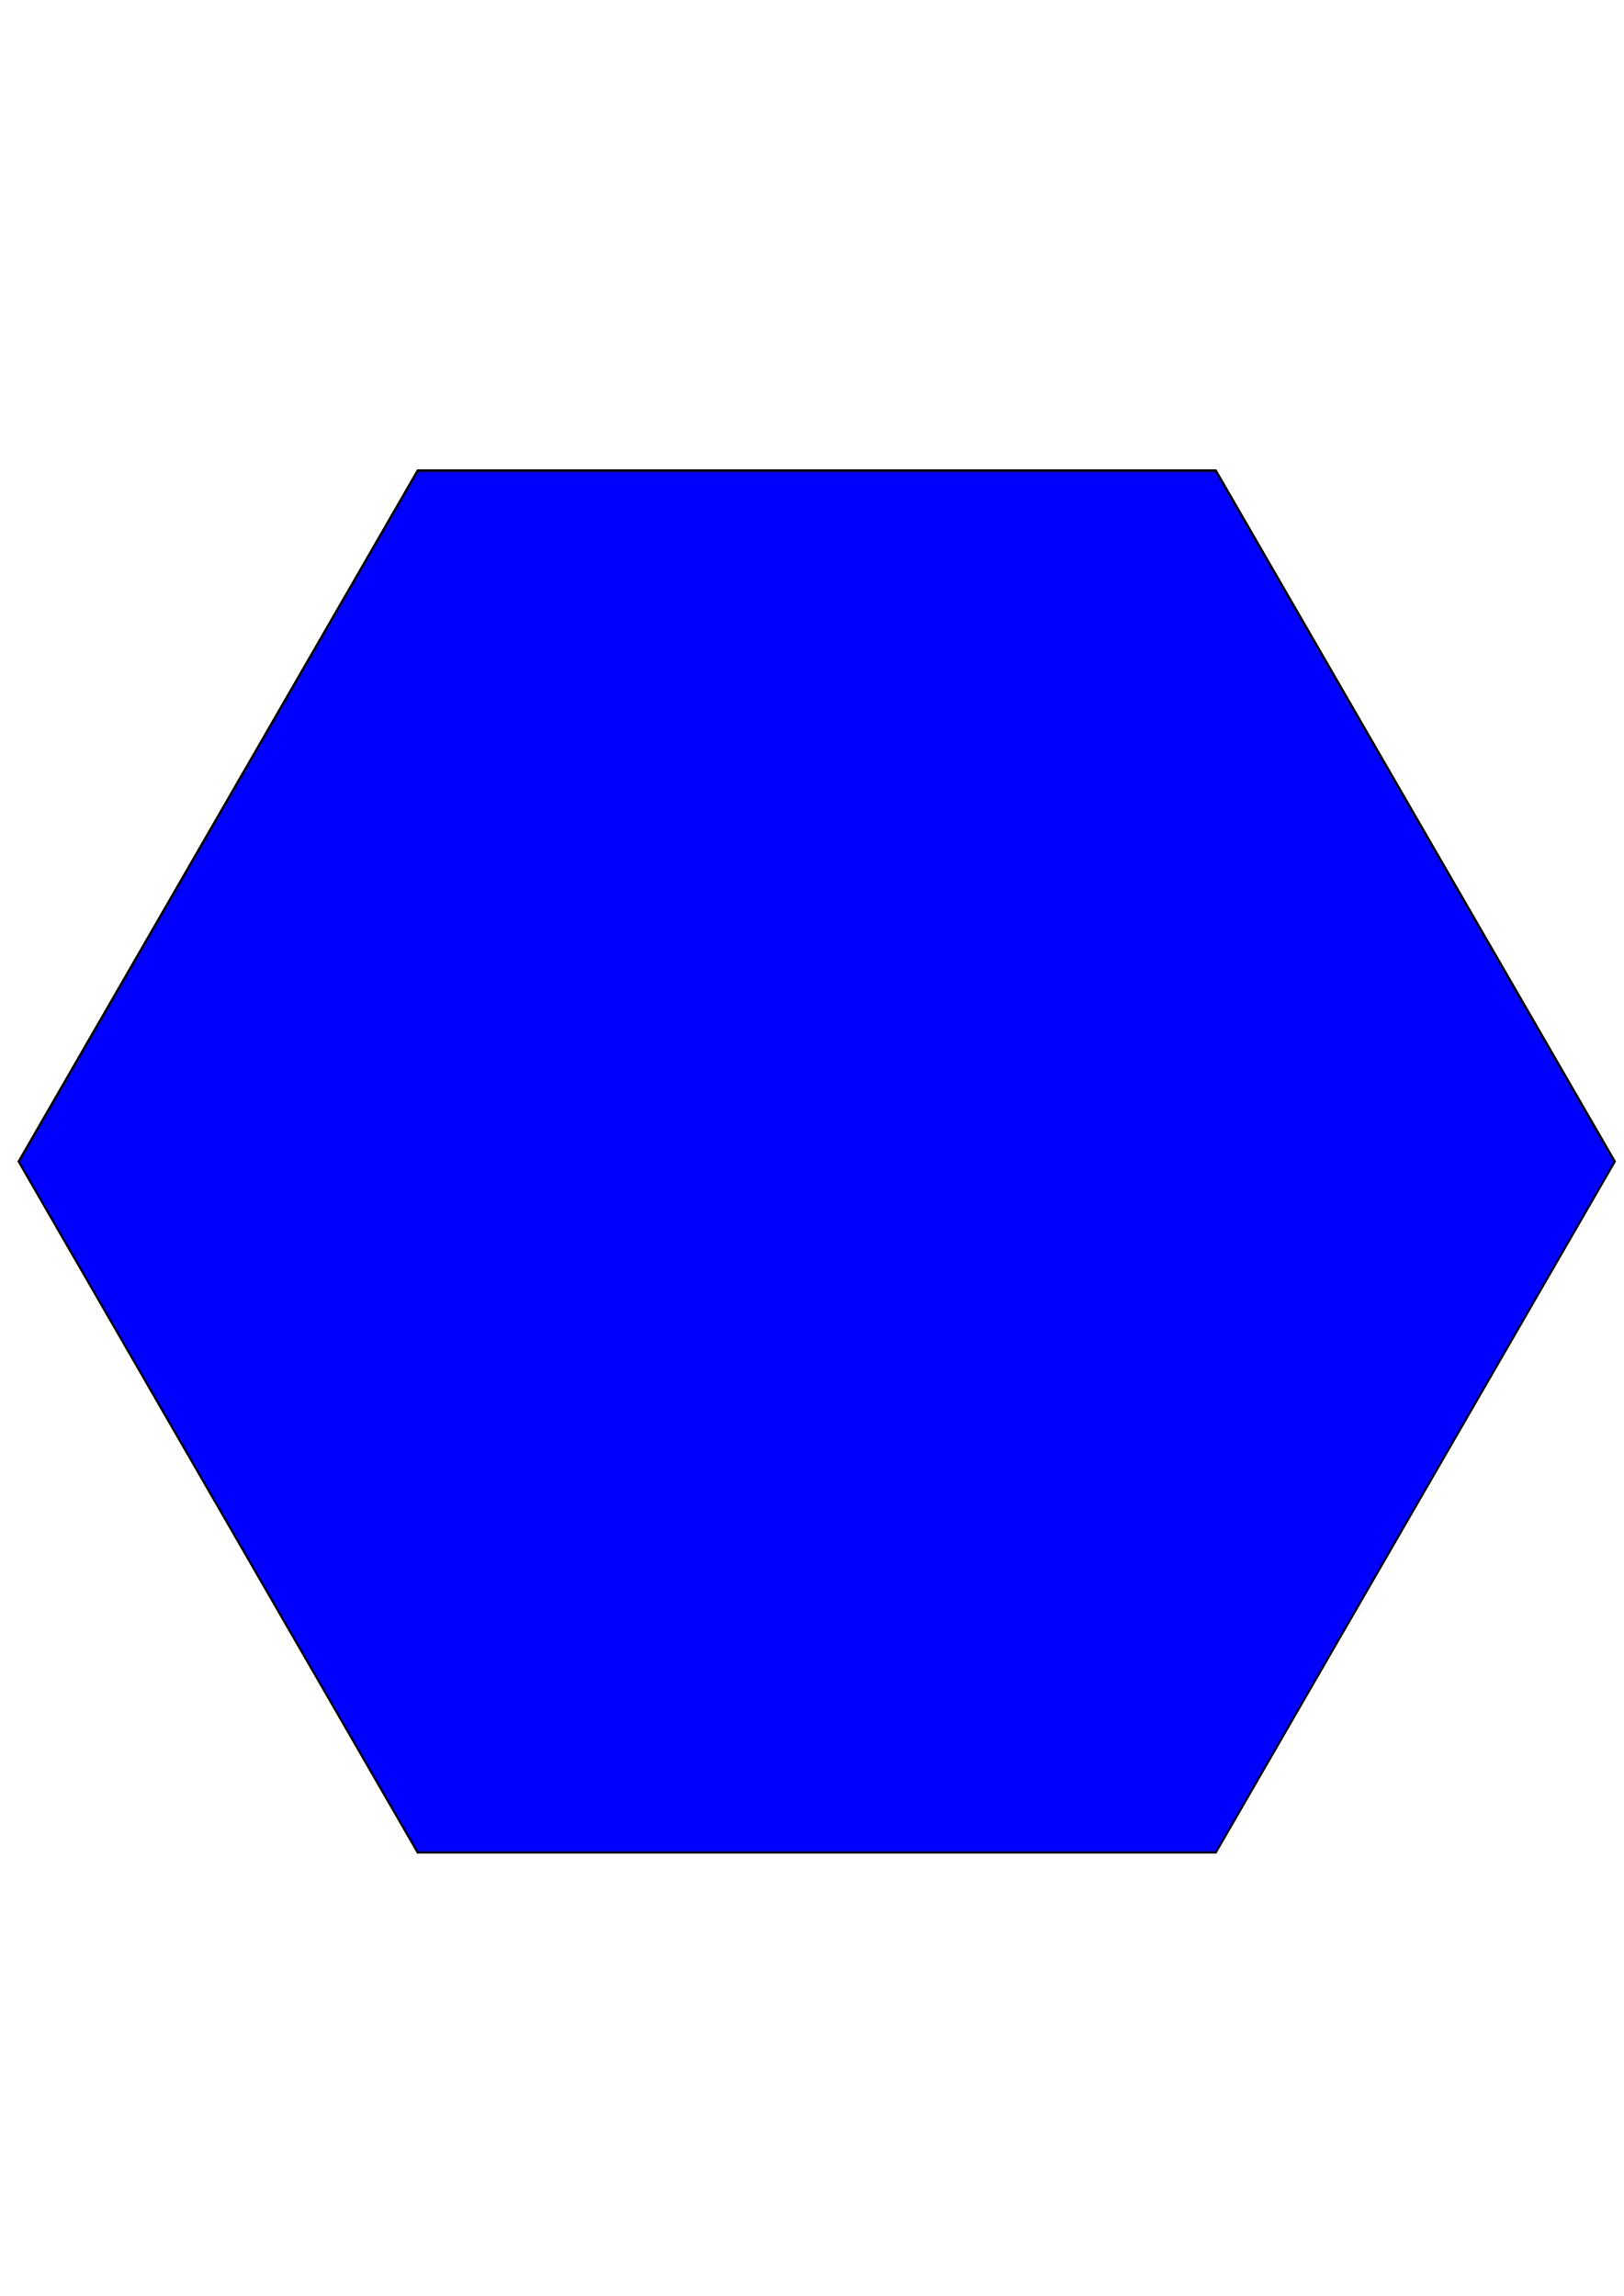
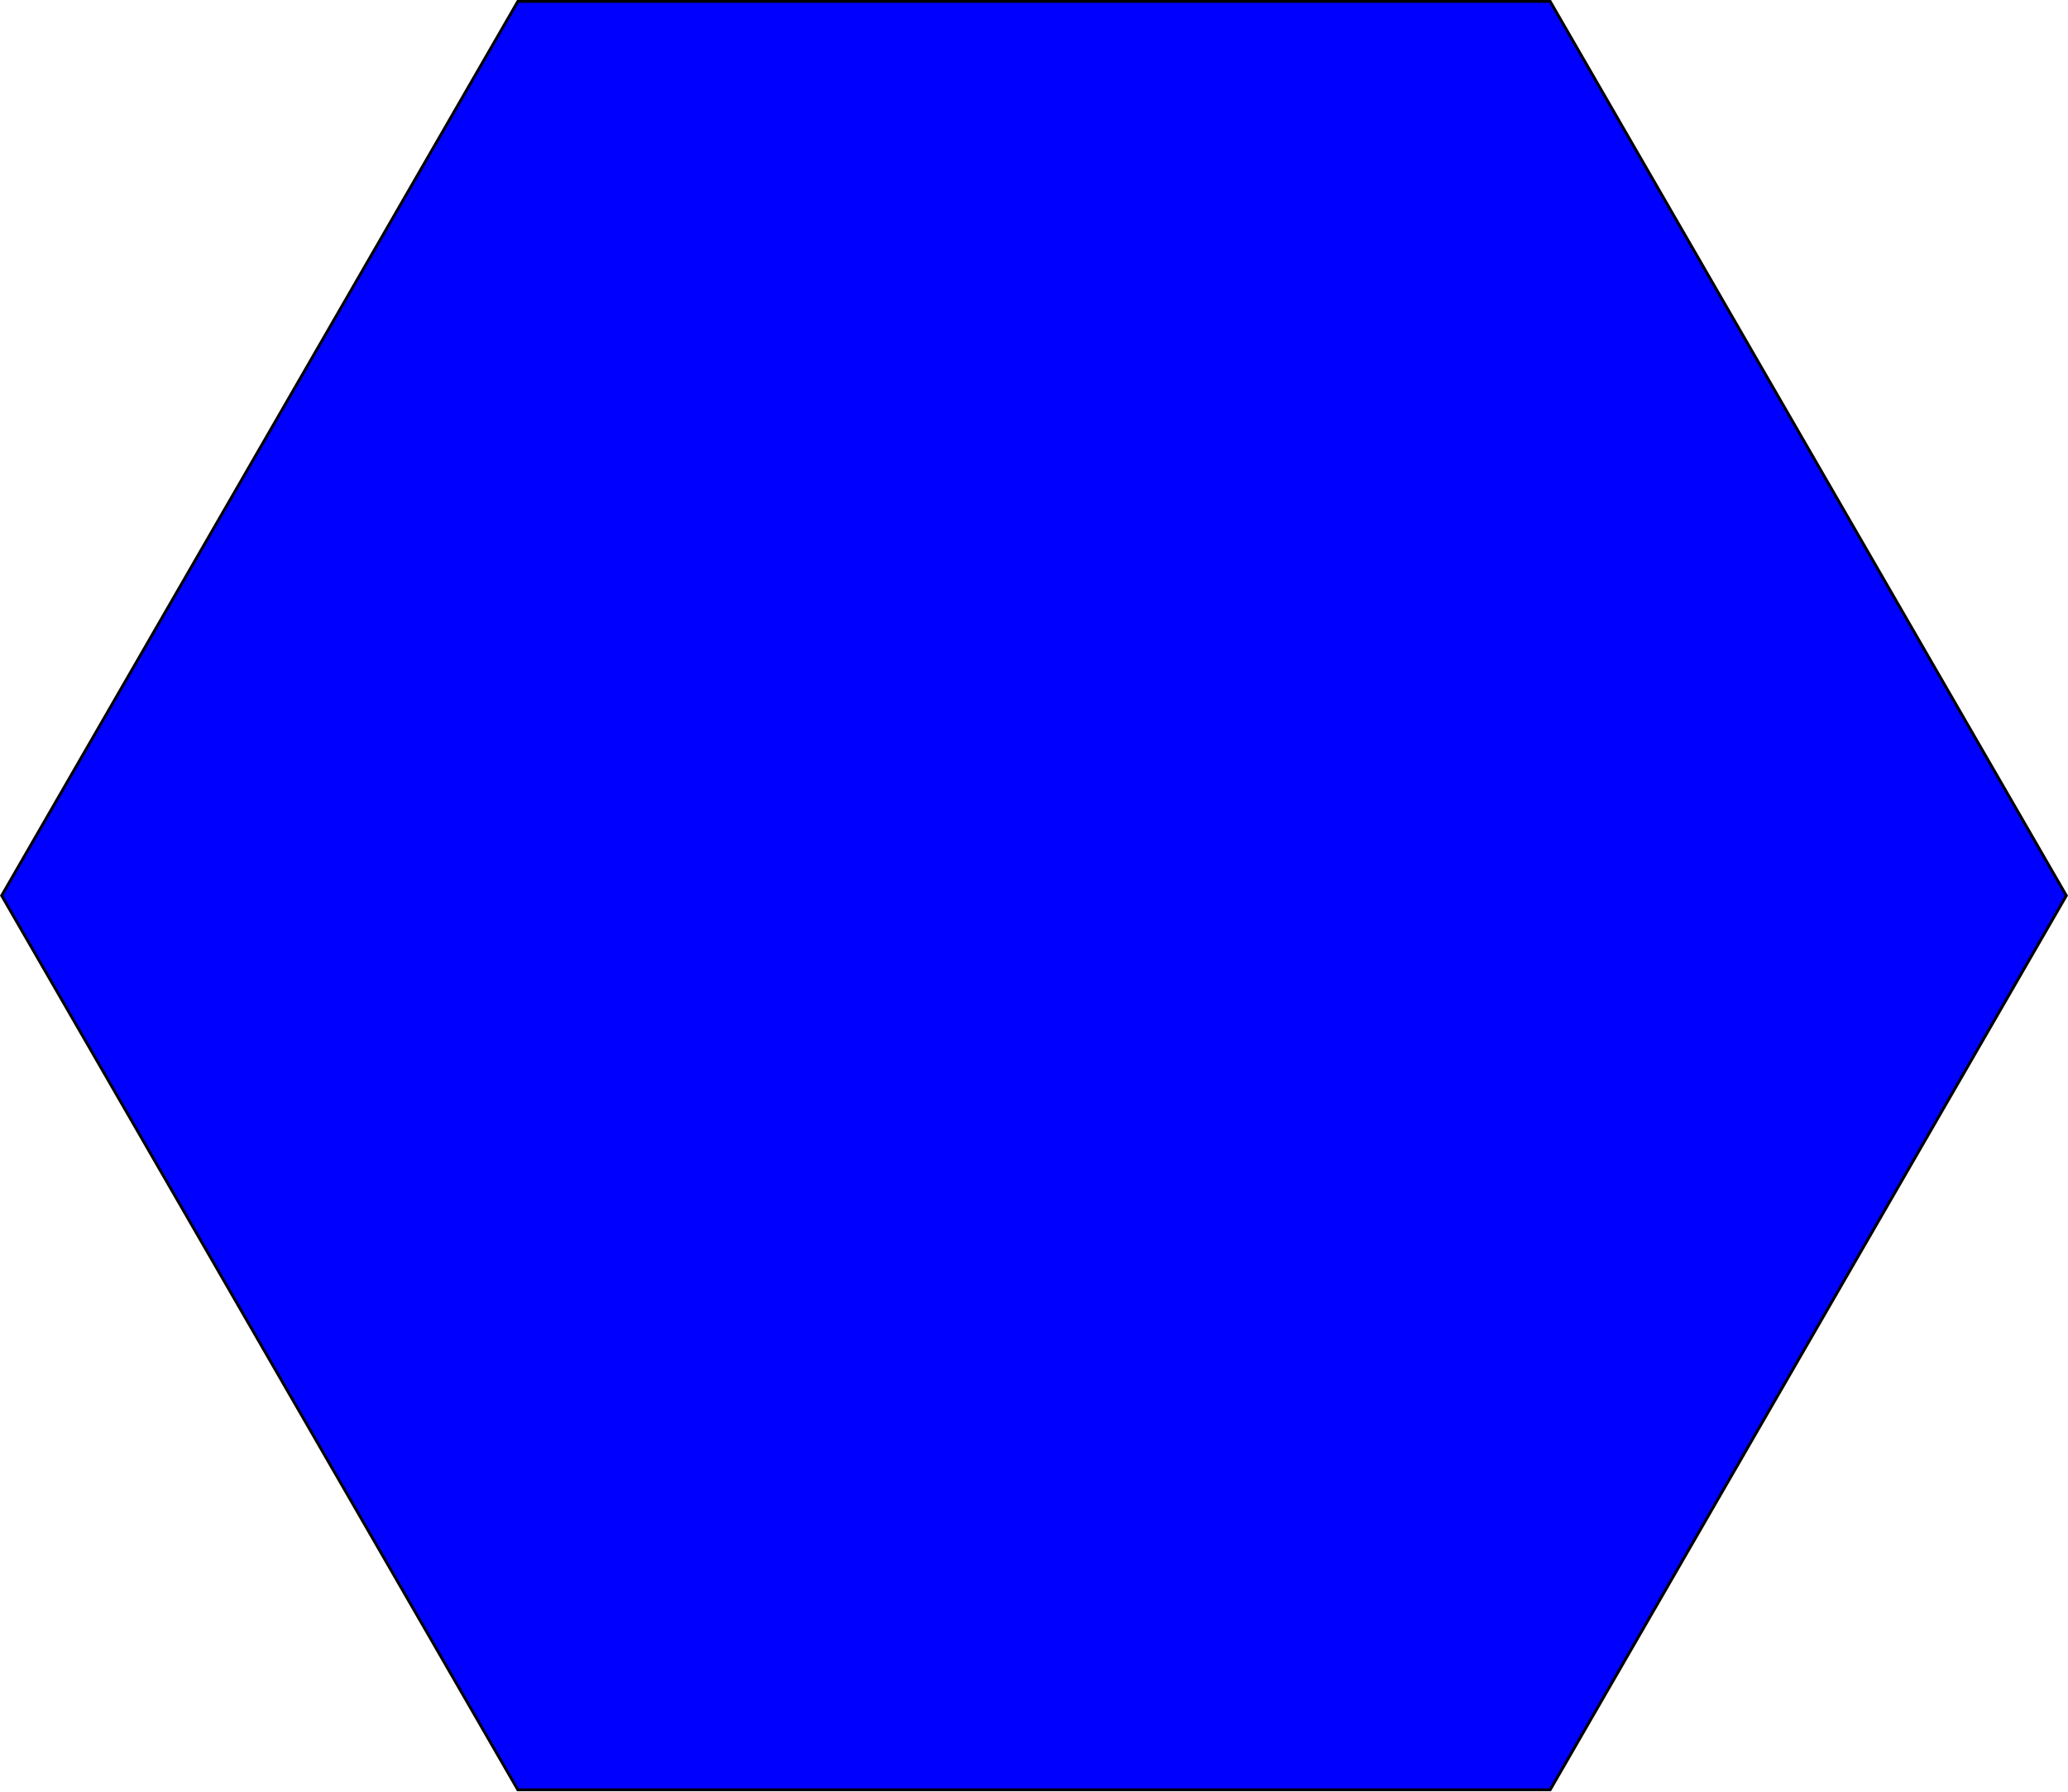
- <svg xmlns="http://www.w3.org/2000/svg" width="210mm" height="297mm" viewBox="0 0 744.094 1052.362" id="svg2" version="1.1">
+ <svg xmlns="http://www.w3.org/2000/svg" width="206.758mm" height="179.057mm" viewBox="0 0 732.606 634.455" id="svg2" version="1.1">
  <defs id="defs4" />
-   <g id="layer1">
+   <g id="layer1" transform="translate(-7.982891,-215.1346)">
    <path style="fill:#0000ff;stroke:#000000" id="path3350" d="m 740.011,532.362 -182.863,316.728 -365.725,0 L 8.56,532.362 191.423,215.635 l 365.725,0 z" />
  </g>
</svg>
